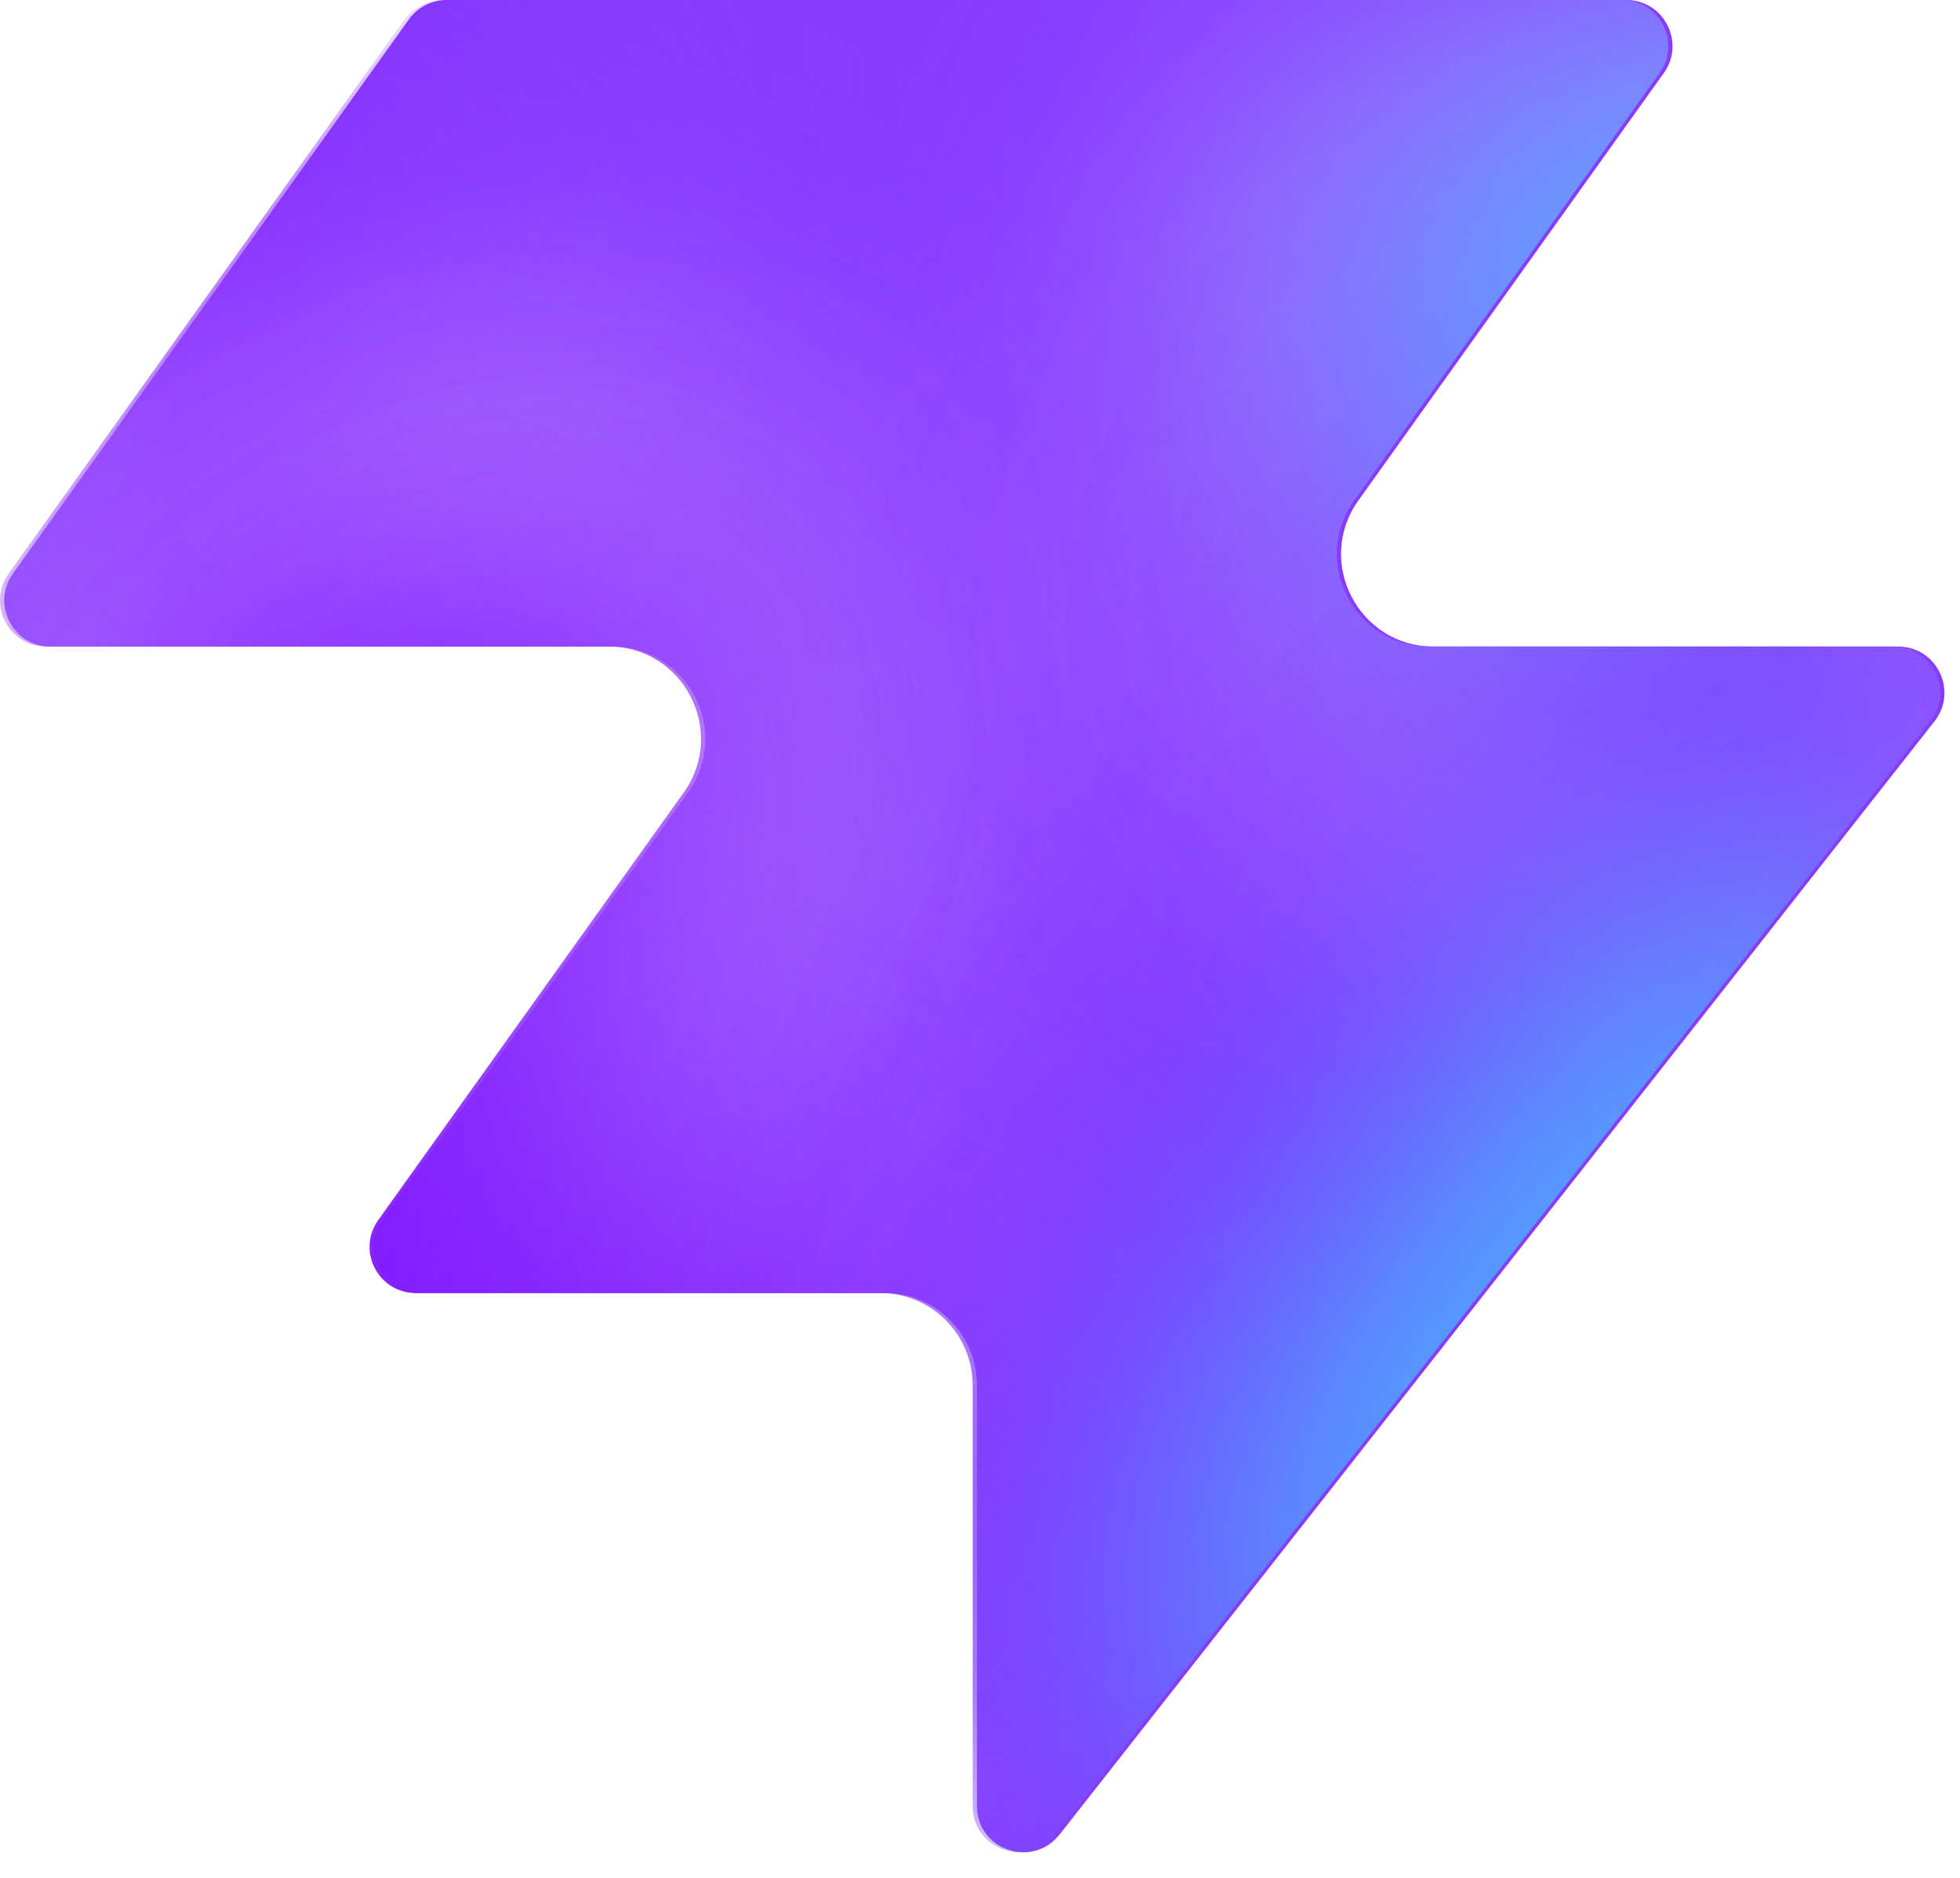
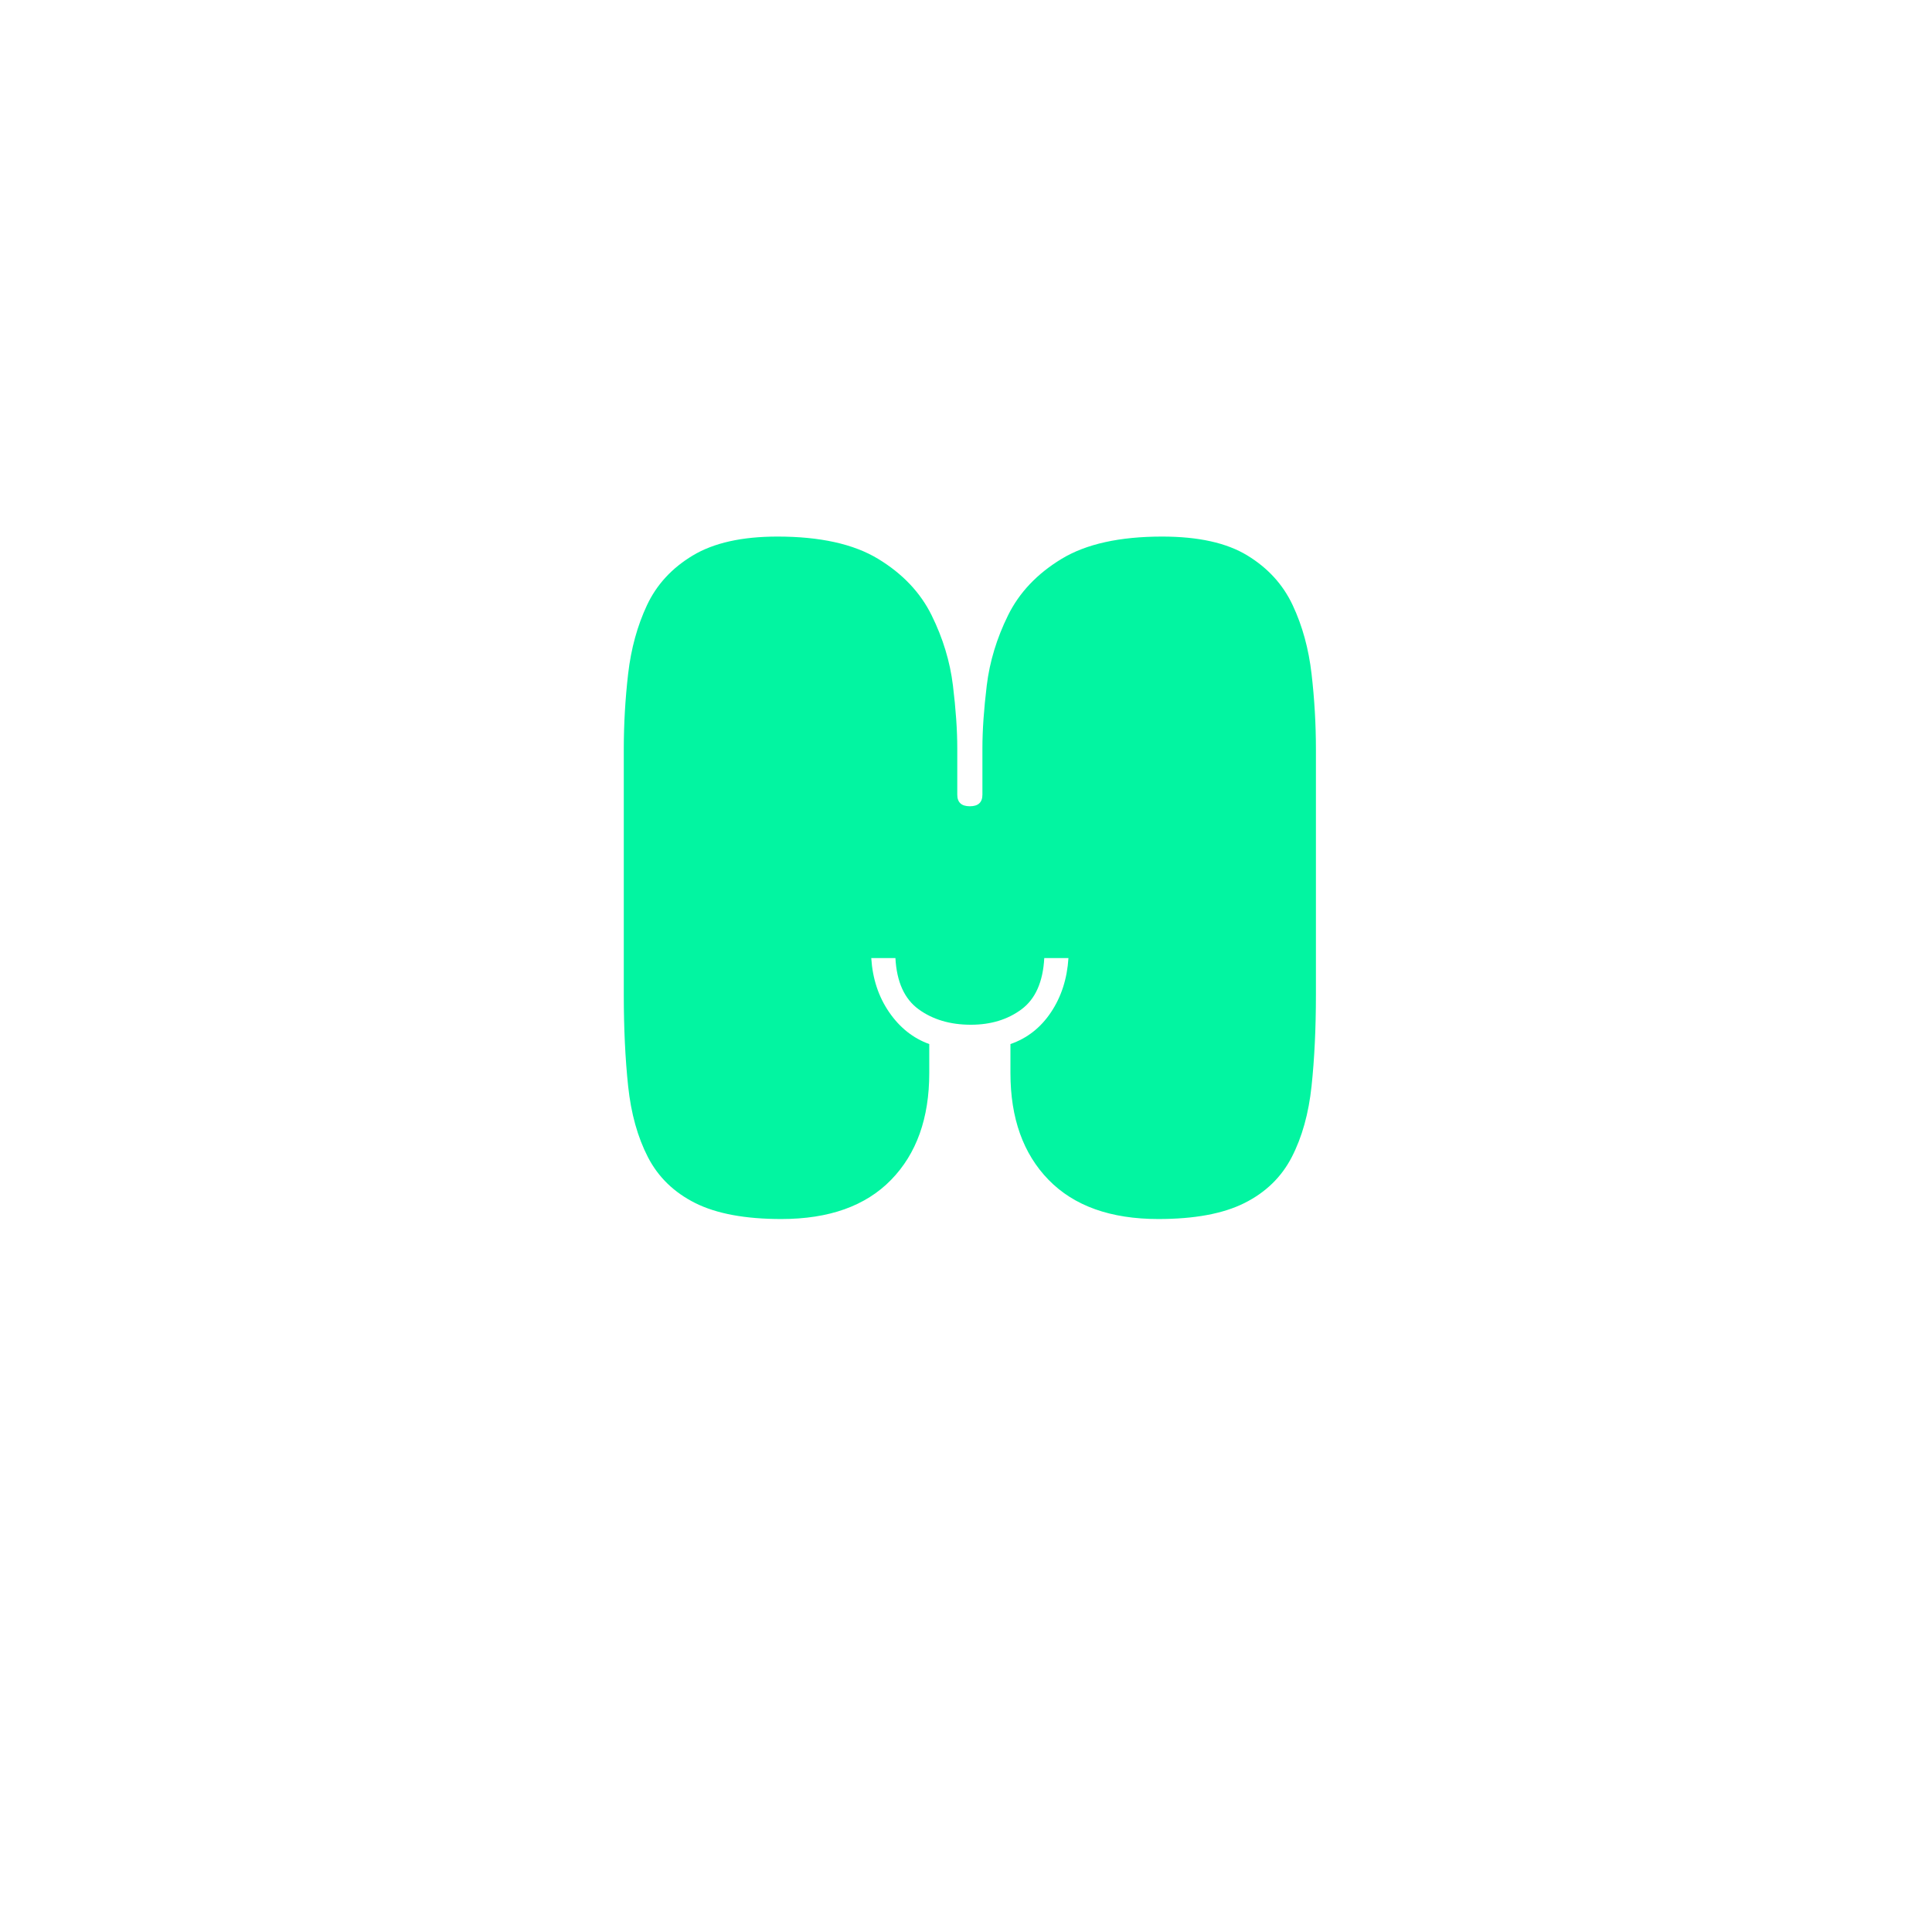
- <svg xmlns="http://www.w3.org/2000/svg" width="48" height="46" fill="none" viewBox="0 0 48 46">
-   <path fill="#863bff" d="M25.946 44.938c-.664.845-2.021.375-2.021-.698V33.937a2.26 2.26 0 0 0-2.262-2.262H10.287c-.92 0-1.456-1.04-.92-1.788l7.48-10.471c1.07-1.497 0-3.578-1.842-3.578H1.237c-.92 0-1.456-1.04-.92-1.788L10.013.474c.214-.297.556-.474.92-.474h28.894c.92 0 1.456 1.04.92 1.788l-7.48 10.471c-1.07 1.498 0 3.579 1.842 3.579h11.377c.943 0 1.473 1.088.89 1.83L25.947 44.94z" style="fill:#863bff;fill:color(display-p3 .525 .23 1);fill-opacity:1" />
-   <mask id="a" width="48" height="46" x="0" y="0" maskUnits="userSpaceOnUse" style="mask-type:alpha">
-     <path fill="#000" d="M25.842 44.938c-.664.844-2.021.375-2.021-.698V33.937a2.26 2.26 0 0 0-2.262-2.262H10.183c-.92 0-1.456-1.04-.92-1.788l7.48-10.471c1.07-1.498 0-3.579-1.842-3.579H1.133c-.92 0-1.456-1.04-.92-1.787L9.91.473c.214-.297.556-.474.92-.474h28.894c.92 0 1.456 1.04.92 1.788l-7.48 10.471c-1.07 1.498 0 3.578 1.842 3.578h11.377c.943 0 1.473 1.088.89 1.832L25.843 44.94z" style="fill:#000;fill-opacity:1" />
-   </mask>
-   <g mask="url(#a)">
-     <g filter="url(#b)">
-       <ellipse cx="5.508" cy="14.704" fill="#ede6ff" rx="5.508" ry="14.704" style="fill:#ede6ff;fill:color(display-p3 .927 .903 1);fill-opacity:1" transform="matrix(.00324 1 1 -.00324 -4.47 31.516)" />
-     </g>
-     <g filter="url(#c)">
-       <ellipse cx="10.399" cy="29.851" fill="#ede6ff" rx="10.399" ry="29.851" style="fill:#ede6ff;fill:color(display-p3 .927 .903 1);fill-opacity:1" transform="matrix(.00324 1 1 -.00324 -39.328 7.883)" />
-     </g>
-     <g filter="url(#d)">
-       <ellipse cx="5.508" cy="30.487" fill="#7e14ff" rx="5.508" ry="30.487" style="fill:#7e14ff;fill:color(display-p3 .492 .077 1);fill-opacity:1" transform="rotate(89.814 -25.913 -14.639)scale(1 -1)" />
-     </g>
-     <g filter="url(#e)">
-       <ellipse cx="5.508" cy="30.599" fill="#7e14ff" rx="5.508" ry="30.599" style="fill:#7e14ff;fill:color(display-p3 .492 .077 1);fill-opacity:1" transform="rotate(89.814 -32.644 -3.334)scale(1 -1)" />
-     </g>
-     <g filter="url(#f)">
-       <ellipse cx="5.508" cy="30.599" fill="#7e14ff" rx="5.508" ry="30.599" style="fill:#7e14ff;fill:color(display-p3 .492 .077 1);fill-opacity:1" transform="matrix(.00324 1 1 -.00324 -34.34 30.47)" />
-     </g>
-     <g filter="url(#g)">
-       <ellipse cx="14.072" cy="22.078" fill="#ede6ff" rx="14.072" ry="22.078" style="fill:#ede6ff;fill:color(display-p3 .927 .903 1);fill-opacity:1" transform="rotate(93.35 24.506 48.493)scale(-1 1)" />
-     </g>
-     <g filter="url(#h)">
-       <ellipse cx="3.47" cy="21.501" fill="#7e14ff" rx="3.47" ry="21.501" style="fill:#7e14ff;fill:color(display-p3 .492 .077 1);fill-opacity:1" transform="rotate(89.009 28.708 47.59)scale(-1 1)" />
-     </g>
-     <g filter="url(#i)">
-       <ellipse cx="3.47" cy="21.501" fill="#7e14ff" rx="3.47" ry="21.501" style="fill:#7e14ff;fill:color(display-p3 .492 .077 1);fill-opacity:1" transform="rotate(89.009 28.708 47.59)scale(-1 1)" />
-     </g>
-     <g filter="url(#j)">
-       <ellipse cx=".387" cy="8.972" fill="#7e14ff" rx="4.407" ry="29.108" style="fill:#7e14ff;fill:color(display-p3 .492 .077 1);fill-opacity:1" transform="rotate(39.51 .387 8.972)" />
-     </g>
-     <g filter="url(#k)">
-       <ellipse cx="47.523" cy="-6.092" fill="#7e14ff" rx="4.407" ry="29.108" style="fill:#7e14ff;fill:color(display-p3 .492 .077 1);fill-opacity:1" transform="rotate(37.892 47.523 -6.092)" />
-     </g>
-     <g filter="url(#l)">
-       <ellipse cx="41.412" cy="6.333" fill="#47bfff" rx="5.971" ry="9.665" style="fill:#47bfff;fill:color(display-p3 .28 .748 1);fill-opacity:1" transform="rotate(37.892 41.412 6.333)" />
-     </g>
-     <g filter="url(#m)">
-       <ellipse cx="-1.879" cy="38.332" fill="#7e14ff" rx="4.407" ry="29.108" style="fill:#7e14ff;fill:color(display-p3 .492 .077 1);fill-opacity:1" transform="rotate(37.892 -1.88 38.332)" />
-     </g>
-     <g filter="url(#n)">
-       <ellipse cx="-1.879" cy="38.332" fill="#7e14ff" rx="4.407" ry="29.108" style="fill:#7e14ff;fill:color(display-p3 .492 .077 1);fill-opacity:1" transform="rotate(37.892 -1.88 38.332)" />
-     </g>
-     <g filter="url(#o)">
-       <ellipse cx="35.651" cy="29.907" fill="#7e14ff" rx="4.407" ry="29.108" style="fill:#7e14ff;fill:color(display-p3 .492 .077 1);fill-opacity:1" transform="rotate(37.892 35.651 29.907)" />
-     </g>
-     <g filter="url(#p)">
-       <ellipse cx="38.418" cy="32.4" fill="#47bfff" rx="5.971" ry="15.297" style="fill:#47bfff;fill:color(display-p3 .28 .748 1);fill-opacity:1" transform="rotate(37.892 38.418 32.4)" />
+ <svg xmlns="http://www.w3.org/2000/svg" width="2000" zoomAndPan="magnify" viewBox="0 0 1500 1500" height="2000" preserveAspectRatio="xMidYMid meet" version="1.0">
+   <defs>
+     <g />
+   </defs>
+   <g fill="#02f5a1" fill-opacity="1">
+     <g transform="translate(459.5391, 936.6981)">
+       <g>
+         <path d="M 439.797 9.75 C 402.773 9.75 374.379 -0.379 354.609 -20.641 C 334.848 -40.898 324.969 -68.547 324.969 -103.578 L 324.969 -126.094 C 337.977 -130.594 348.484 -138.844 356.484 -150.844 C 364.492 -162.852 369 -176.863 370 -192.875 L 351.234 -192.875 C 350.234 -174.363 344.352 -161.102 333.594 -153.094 C 322.844 -145.094 309.711 -141.094 294.203 -141.094 C 278.191 -141.094 264.68 -145.094 253.672 -153.094 C 242.66 -161.102 236.656 -174.363 235.656 -192.875 L 216.906 -192.875 C 217.906 -176.863 222.531 -162.852 230.781 -150.844 C 239.039 -138.844 249.426 -130.594 261.938 -126.094 L 261.938 -103.578 C 261.938 -68.547 252.051 -40.898 232.281 -20.641 C 212.52 -0.379 184.125 9.75 147.094 9.75 C 119.082 9.75 96.816 5.621 80.297 -2.625 C 63.785 -10.883 51.523 -22.77 43.516 -38.281 C 35.516 -53.789 30.391 -72.176 28.141 -93.438 C 25.891 -114.707 24.766 -138.348 24.766 -164.359 L 24.766 -355 C 24.766 -374.508 25.891 -394.02 28.141 -413.531 C 30.391 -433.039 35.266 -450.801 42.766 -466.812 C 50.273 -482.832 62.16 -495.719 78.422 -505.469 C 94.691 -515.227 116.582 -520.109 144.094 -520.109 C 177.125 -520.109 203.145 -514.352 222.156 -502.844 C 241.164 -491.332 255.047 -476.695 263.797 -458.938 C 272.555 -441.176 278.062 -423.039 280.312 -404.531 C 282.562 -386.02 283.688 -369.758 283.688 -355.75 L 283.688 -319.719 C 283.688 -313.719 286.941 -310.719 293.453 -310.719 C 299.953 -310.719 303.203 -313.719 303.203 -319.719 L 303.203 -355.75 C 303.203 -369.758 304.328 -386.02 306.578 -404.531 C 308.836 -423.039 314.344 -441.176 323.094 -458.938 C 331.852 -476.695 345.738 -491.332 364.75 -502.844 C 383.758 -514.352 409.773 -520.109 442.797 -520.109 C 470.816 -520.109 492.832 -515.227 508.844 -505.469 C 524.852 -495.719 536.609 -482.832 544.109 -466.812 C 551.617 -450.801 556.5 -433.039 558.75 -413.531 C 561.008 -394.02 562.141 -374.508 562.141 -355 L 562.141 -164.359 C 562.141 -138.348 561.008 -114.707 558.75 -93.438 C 556.5 -72.176 551.367 -53.789 543.359 -38.281 C 535.359 -22.77 523.102 -10.883 506.594 -2.625 C 490.082 5.621 467.816 9.75 439.797 9.75 Z M 439.797 9.75 " />
+       </g>
    </g>
  </g>
-   <defs>
-     <filter id="b" width="60.045" height="41.654" x="-19.77" y="16.149" color-interpolation-filters="sRGB" filterUnits="userSpaceOnUse">
-       <feFlood flood-opacity="0" result="BackgroundImageFix" />
-       <feBlend in="SourceGraphic" in2="BackgroundImageFix" result="shape" />
-       <feGaussianBlur result="effect1_foregroundBlur_2002_17158" stdDeviation="7.659" />
-     </filter>
-     <filter id="c" width="90.34" height="51.437" x="-54.613" y="-7.533" color-interpolation-filters="sRGB" filterUnits="userSpaceOnUse">
-       <feFlood flood-opacity="0" result="BackgroundImageFix" />
-       <feBlend in="SourceGraphic" in2="BackgroundImageFix" result="shape" />
-       <feGaussianBlur result="effect1_foregroundBlur_2002_17158" stdDeviation="7.659" />
-     </filter>
-     <filter id="d" width="79.355" height="29.4" x="-49.64" y="2.03" color-interpolation-filters="sRGB" filterUnits="userSpaceOnUse">
-       <feFlood flood-opacity="0" result="BackgroundImageFix" />
-       <feBlend in="SourceGraphic" in2="BackgroundImageFix" result="shape" />
-       <feGaussianBlur result="effect1_foregroundBlur_2002_17158" stdDeviation="4.596" />
-     </filter>
-     <filter id="e" width="79.579" height="29.4" x="-45.045" y="20.029" color-interpolation-filters="sRGB" filterUnits="userSpaceOnUse">
-       <feFlood flood-opacity="0" result="BackgroundImageFix" />
-       <feBlend in="SourceGraphic" in2="BackgroundImageFix" result="shape" />
-       <feGaussianBlur result="effect1_foregroundBlur_2002_17158" stdDeviation="4.596" />
-     </filter>
-     <filter id="f" width="79.579" height="29.4" x="-43.513" y="21.178" color-interpolation-filters="sRGB" filterUnits="userSpaceOnUse">
-       <feFlood flood-opacity="0" result="BackgroundImageFix" />
-       <feBlend in="SourceGraphic" in2="BackgroundImageFix" result="shape" />
-       <feGaussianBlur result="effect1_foregroundBlur_2002_17158" stdDeviation="4.596" />
-     </filter>
-     <filter id="g" width="74.749" height="58.852" x="15.756" y="-17.901" color-interpolation-filters="sRGB" filterUnits="userSpaceOnUse">
-       <feFlood flood-opacity="0" result="BackgroundImageFix" />
-       <feBlend in="SourceGraphic" in2="BackgroundImageFix" result="shape" />
-       <feGaussianBlur result="effect1_foregroundBlur_2002_17158" stdDeviation="7.659" />
-     </filter>
-     <filter id="h" width="61.377" height="25.362" x="23.548" y="2.284" color-interpolation-filters="sRGB" filterUnits="userSpaceOnUse">
-       <feFlood flood-opacity="0" result="BackgroundImageFix" />
-       <feBlend in="SourceGraphic" in2="BackgroundImageFix" result="shape" />
-       <feGaussianBlur result="effect1_foregroundBlur_2002_17158" stdDeviation="4.596" />
-     </filter>
-     <filter id="i" width="61.377" height="25.362" x="23.548" y="2.284" color-interpolation-filters="sRGB" filterUnits="userSpaceOnUse">
-       <feFlood flood-opacity="0" result="BackgroundImageFix" />
-       <feBlend in="SourceGraphic" in2="BackgroundImageFix" result="shape" />
-       <feGaussianBlur result="effect1_foregroundBlur_2002_17158" stdDeviation="4.596" />
-     </filter>
-     <filter id="j" width="56.045" height="63.649" x="-27.636" y="-22.853" color-interpolation-filters="sRGB" filterUnits="userSpaceOnUse">
-       <feFlood flood-opacity="0" result="BackgroundImageFix" />
-       <feBlend in="SourceGraphic" in2="BackgroundImageFix" result="shape" />
-       <feGaussianBlur result="effect1_foregroundBlur_2002_17158" stdDeviation="4.596" />
-     </filter>
-     <filter id="k" width="54.814" height="64.646" x="20.116" y="-38.415" color-interpolation-filters="sRGB" filterUnits="userSpaceOnUse">
-       <feFlood flood-opacity="0" result="BackgroundImageFix" />
-       <feBlend in="SourceGraphic" in2="BackgroundImageFix" result="shape" />
-       <feGaussianBlur result="effect1_foregroundBlur_2002_17158" stdDeviation="4.596" />
-     </filter>
-     <filter id="l" width="33.541" height="35.313" x="24.641" y="-11.323" color-interpolation-filters="sRGB" filterUnits="userSpaceOnUse">
-       <feFlood flood-opacity="0" result="BackgroundImageFix" />
-       <feBlend in="SourceGraphic" in2="BackgroundImageFix" result="shape" />
-       <feGaussianBlur result="effect1_foregroundBlur_2002_17158" stdDeviation="4.596" />
-     </filter>
-     <filter id="m" width="54.814" height="64.646" x="-29.286" y="6.009" color-interpolation-filters="sRGB" filterUnits="userSpaceOnUse">
-       <feFlood flood-opacity="0" result="BackgroundImageFix" />
-       <feBlend in="SourceGraphic" in2="BackgroundImageFix" result="shape" />
-       <feGaussianBlur result="effect1_foregroundBlur_2002_17158" stdDeviation="4.596" />
-     </filter>
-     <filter id="n" width="54.814" height="64.646" x="-29.286" y="6.009" color-interpolation-filters="sRGB" filterUnits="userSpaceOnUse">
-       <feFlood flood-opacity="0" result="BackgroundImageFix" />
-       <feBlend in="SourceGraphic" in2="BackgroundImageFix" result="shape" />
-       <feGaussianBlur result="effect1_foregroundBlur_2002_17158" stdDeviation="4.596" />
-     </filter>
-     <filter id="o" width="54.814" height="64.646" x="8.244" y="-2.416" color-interpolation-filters="sRGB" filterUnits="userSpaceOnUse">
-       <feFlood flood-opacity="0" result="BackgroundImageFix" />
-       <feBlend in="SourceGraphic" in2="BackgroundImageFix" result="shape" />
-       <feGaussianBlur result="effect1_foregroundBlur_2002_17158" stdDeviation="4.596" />
-     </filter>
-     <filter id="p" width="39.409" height="43.623" x="18.713" y="10.588" color-interpolation-filters="sRGB" filterUnits="userSpaceOnUse">
-       <feFlood flood-opacity="0" result="BackgroundImageFix" />
-       <feBlend in="SourceGraphic" in2="BackgroundImageFix" result="shape" />
-       <feGaussianBlur result="effect1_foregroundBlur_2002_17158" stdDeviation="4.596" />
-     </filter>
-   </defs>
</svg>
